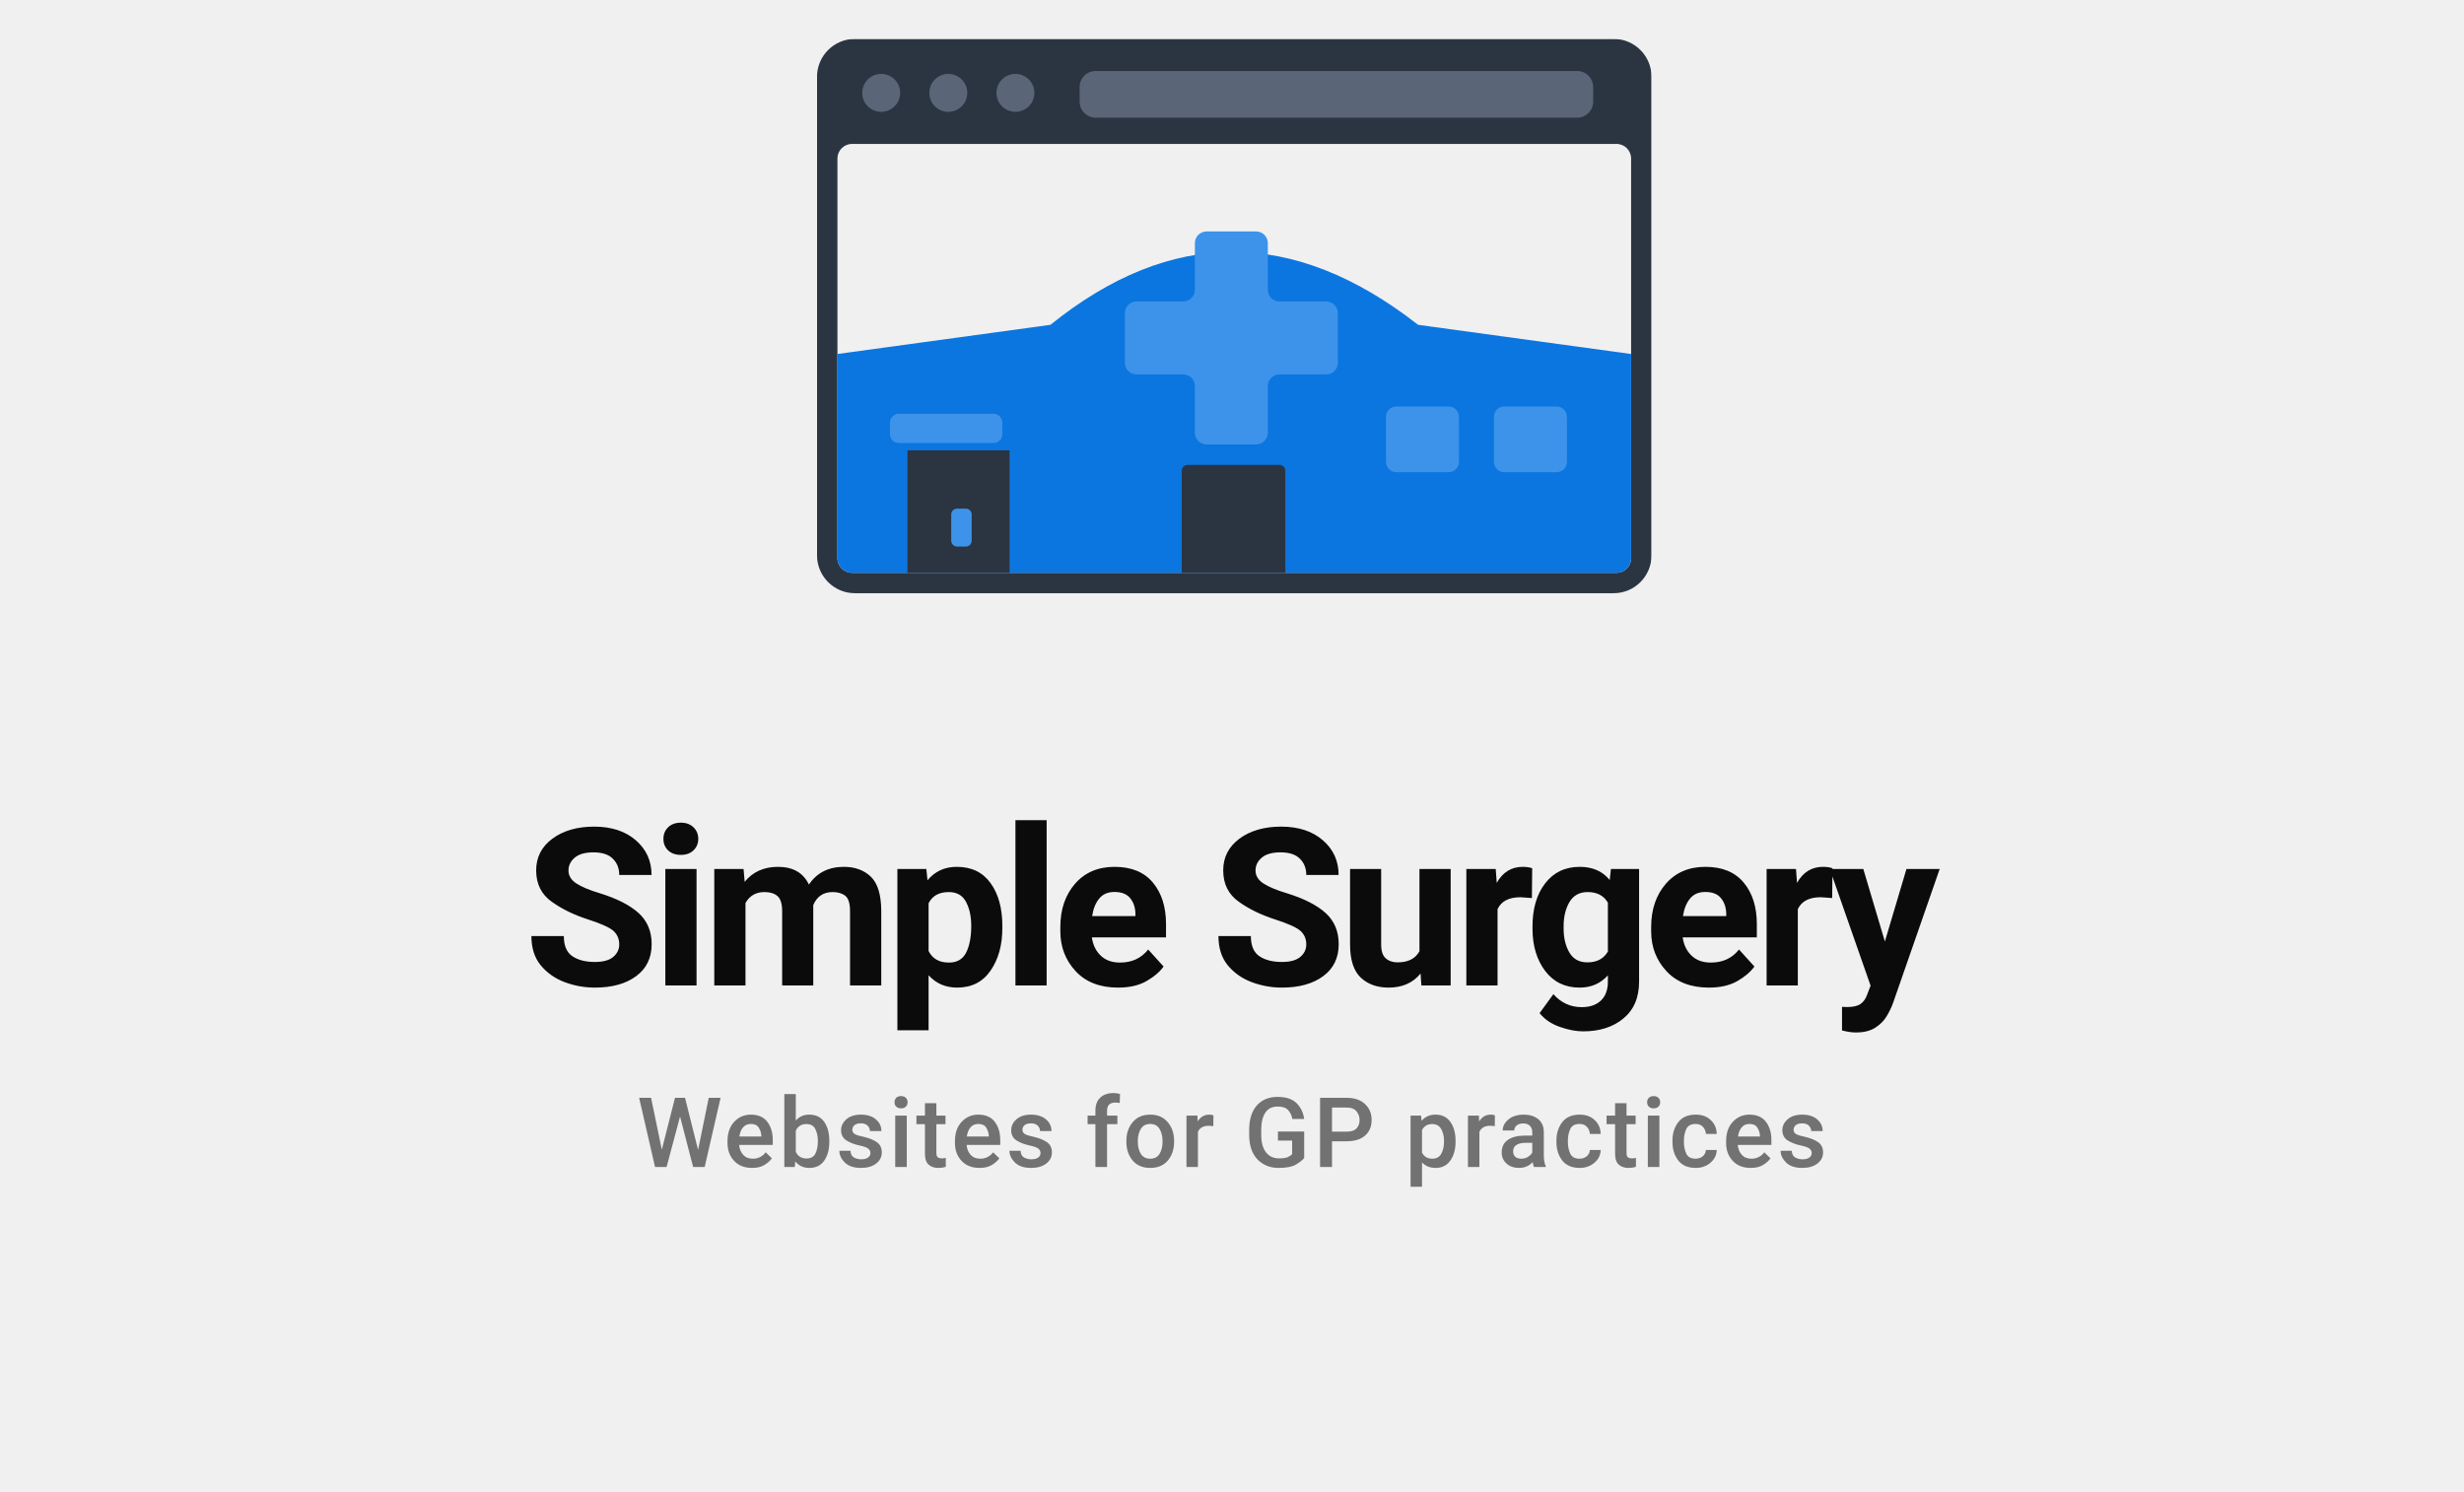
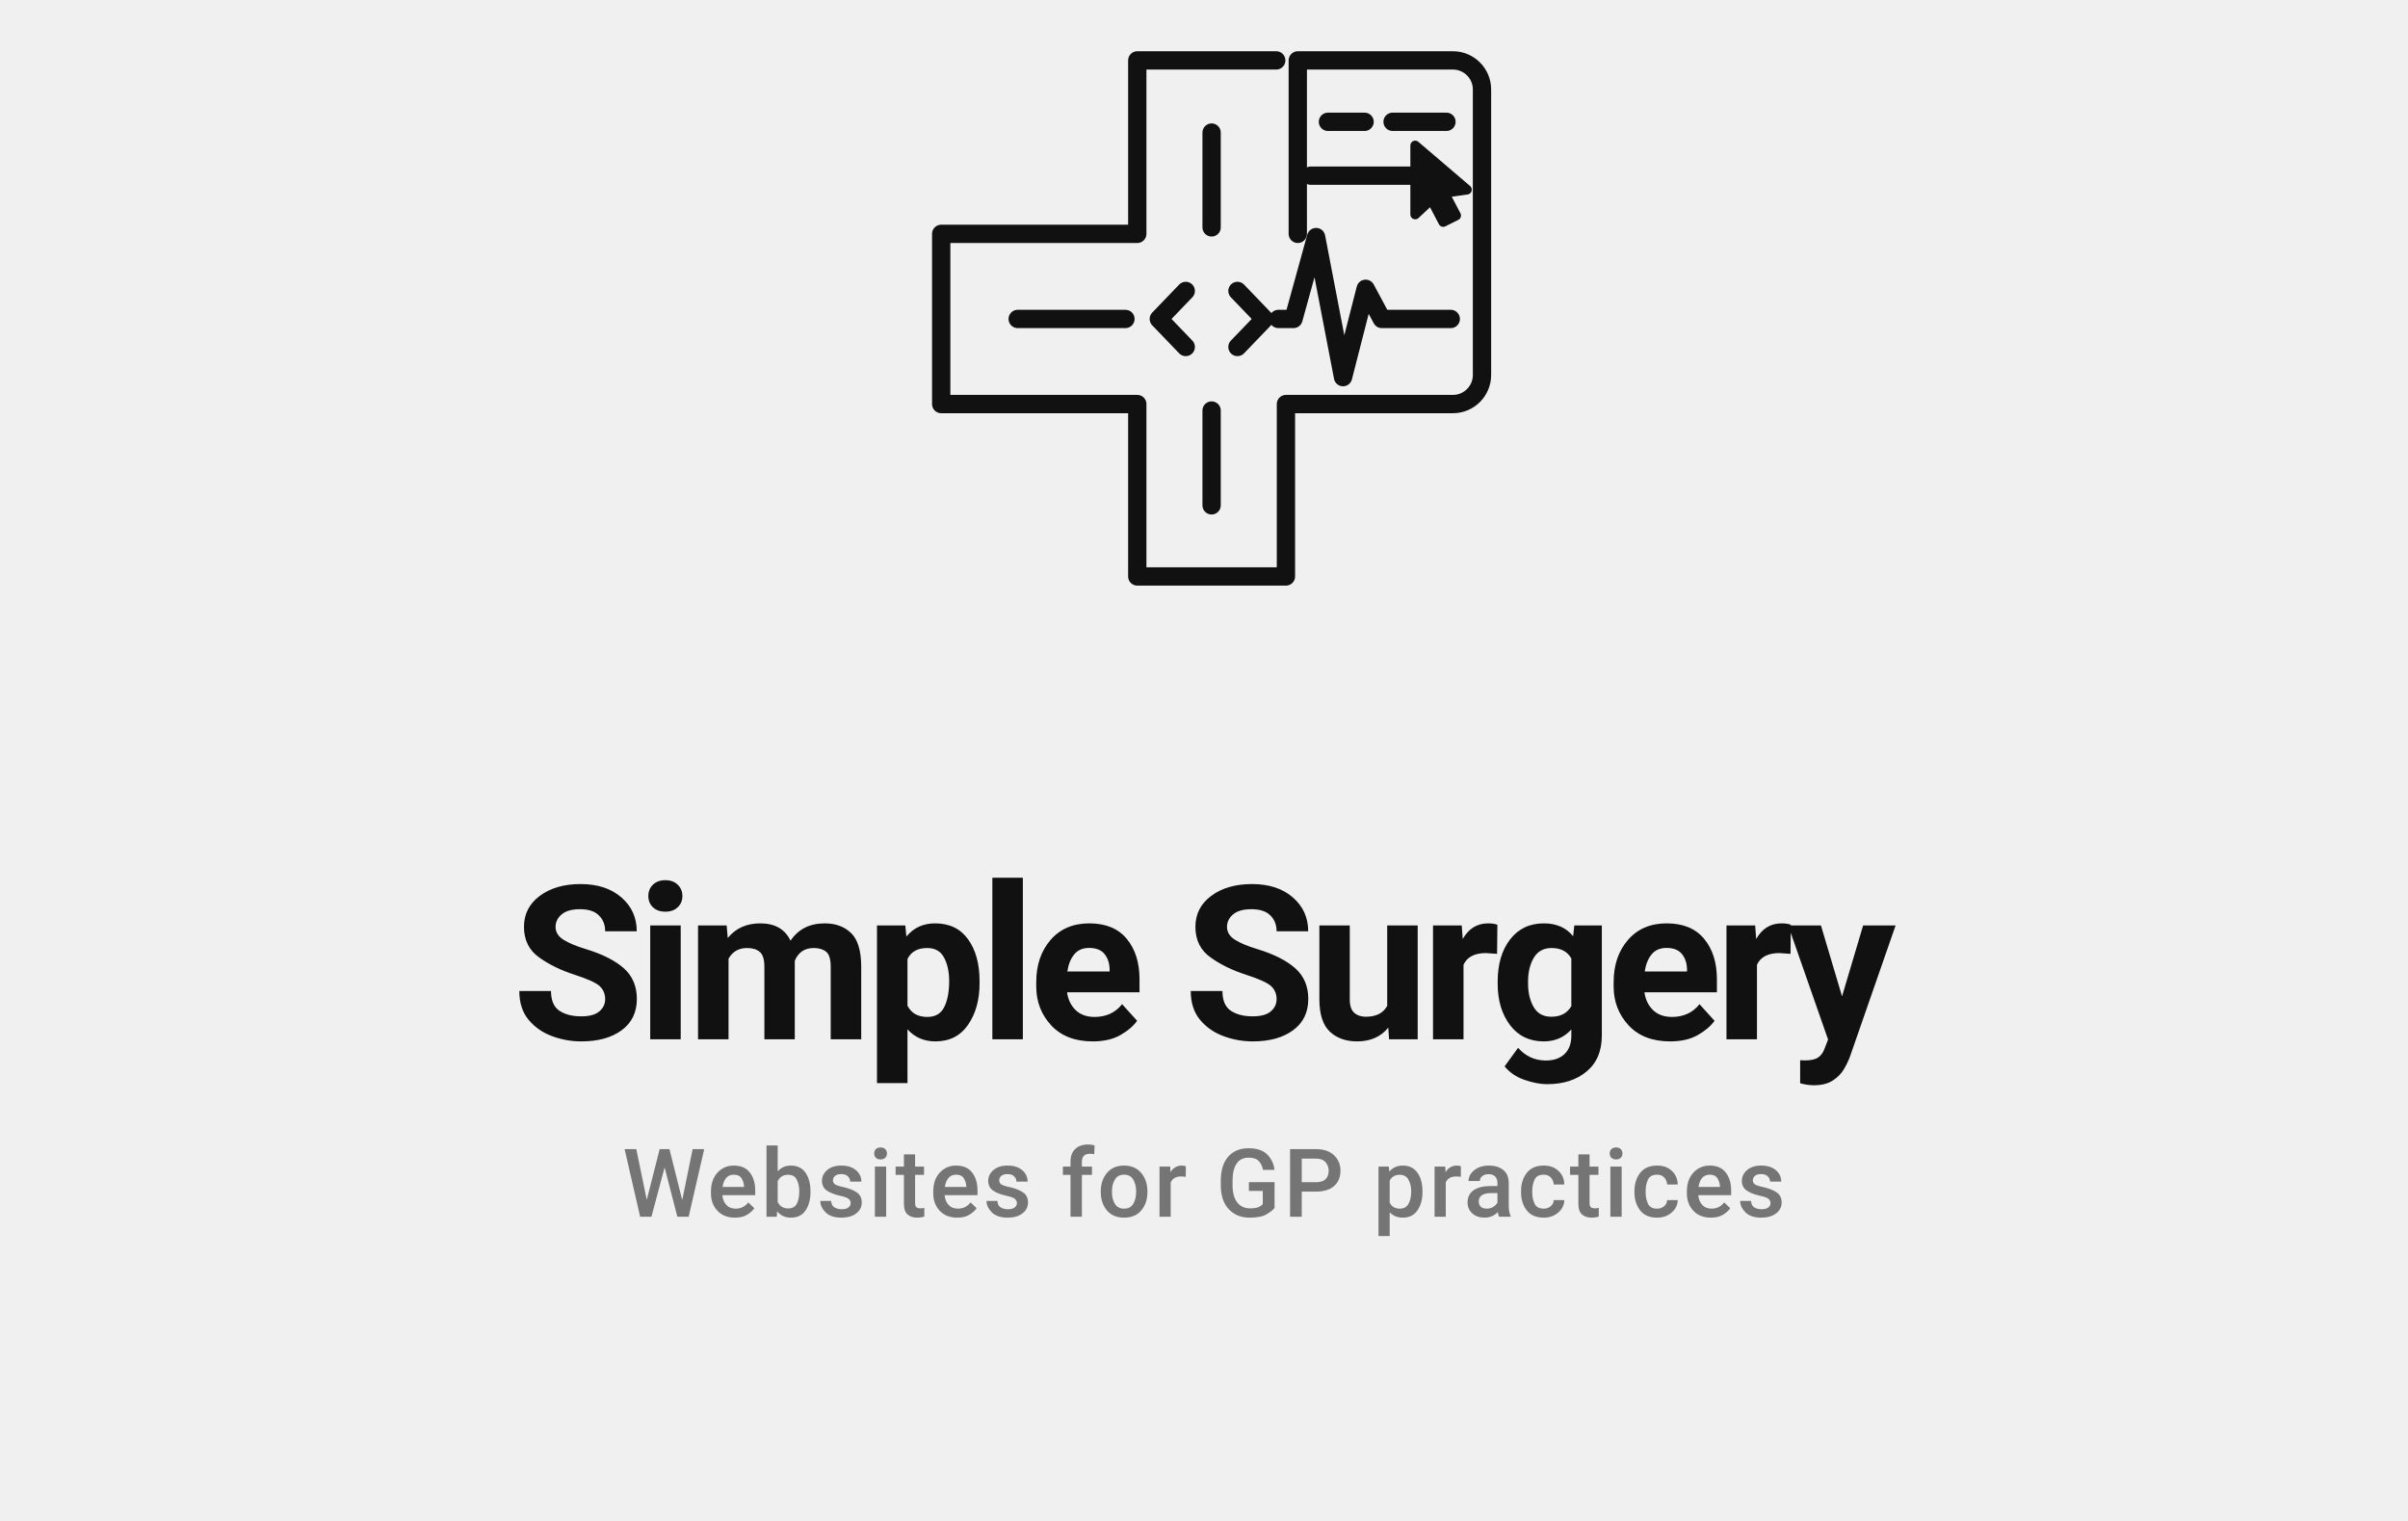
- <svg xmlns="http://www.w3.org/2000/svg" viewBox="0 0 380 230" width="380" height="230" role="img" aria-label="Simple Surgery">
-   <g transform="translate(126 6) scale(0.225)">
-     <defs>
-       <clipPath id="sf03zb5">
-         <rect x="14" y="72" width="544" height="294" rx="10" ry="10" />
-       </clipPath>
-       <mask id="mf03zb5">
-         <rect x="0" y="0" width="572" height="380" fill="#fff" />
-         <rect x="14" y="72" width="544" height="294" rx="10" ry="10" fill="#000" />
-       </mask>
-     </defs>
+ <svg xmlns="http://www.w3.org/2000/svg" viewBox="0 0 380 240" width="380" height="240" role="img" aria-label="Simple Surgery">
+   <g transform="translate(147 8) scale(0.17)">
    <g transform="translate(0 0)">
-       <rect x="0" y="0" width="572" height="380" rx="26" ry="26" fill="#2B3542" mask="url(#mf03zb5)" />
-       <g fill="#5A6577">
-         <circle cx="44" cy="37" r="13" />
-         <circle cx="90" cy="37" r="13" />
-         <circle cx="136" cy="37" r="13" />
-         <rect x="180" y="22" width="352" height="32" rx="11" ry="11" />
+       <g fill="none" stroke="#111111" stroke-width="17" stroke-linecap="round" stroke-linejoin="round">
+         <path d="M320 9 H191 V170 H9 V328 H191 V488 H329 V328 H484 A27 27 0 0 0 511 301 V36 A27 27 0 0 0 484 9 H340 V170" />
+         <path d="M368 66 h34" />
+         <path d="M428 66 h50" />
+         <path d="M352 116 h92" />
+         <path d="M260 76 v88" />
+         <path d="M260 334 v88" />
+         <path d="M80 249 h100" />
+         <path d="M236 223 l-25 26 25 26" />
+         <path d="M284 223 l25 26-25 26" />
+         <path d="M322 249 h14 l21-76 25 130 21-82 15 28 h64" />
      </g>
-       <g clip-path="url(#sf03zb5)">
-         <path fill="#0B76E0" d="M14 366 L14 216 L160 196 Q284 96 412 196 L558 216 L558 366 Z" />
-         <g fill="#2B3542">
-           <path d="M254 292 h63 a4 4 0 0 1 4 4 v70 h-71 v-70 a4 4 0 0 1 4-4 Z" />
-           <path d="M62 282 h70 v84 H62 Z" />
-         </g>
-         <g fill="#3D93EA">
-           <path d="M267 132 h34 a8 8 0 0 1 8 8 v32 a8 8 0 0 0 8 8 h32 a8 8 0 0 1 8 8 v34 a8 8 0 0 1-8 8 h-32 a8 8 0 0 0-8 8 v32 a8 8 0 0 1-8 8 h-34 a8 8 0 0 1-8-8 v-32 a8 8 0 0 0-8-8 h-32 a8 8 0 0 1-8-8 v-34 a8 8 0 0 1 8-8 h32 a8 8 0 0 0 8-8 v-32 a8 8 0 0 1 8-8 Z" />
-           <rect x="50" y="257" width="77" height="20" rx="6" ry="6" />
-           <rect x="92" y="322" width="14" height="26" rx="4" ry="4" />
-           <rect x="390" y="252" width="50" height="45" rx="7" ry="7" />
-           <rect x="464" y="252" width="50" height="45" rx="7" ry="7" />
-         </g>
-       </g>
+       <path d="M449 88 V152 L464 138 L475 159 L487 153 L476 132 L497 129 Z" fill="#111111" stroke="#111111" stroke-width="9" stroke-linejoin="round" />
    </g>
  </g>
-   <text x="190" y="152" text-anchor="middle" font-family="system-ui, -apple-system, 'Segoe UI', Roboto, 'Helvetica Neue', Arial, sans-serif" font-size="34" font-weight="700" letter-spacing="-1.2" fill="#0B0B0C">Simple Surgery</text>
-   <text x="190" y="180" text-anchor="middle" font-family="system-ui, -apple-system, 'Segoe UI', Roboto, 'Helvetica Neue', Arial, sans-serif" font-size="15" font-weight="500" letter-spacing="0.4" fill="#0B0B0C" opacity="0.55">Websites for GP practices</text>
+   <text x="190" y="164" text-anchor="middle" font-family="system-ui, -apple-system, 'Segoe UI', Roboto, 'Helvetica Neue', Arial, sans-serif" font-size="34" font-weight="700" letter-spacing="-1.2" fill="#111111">Simple Surgery</text>
+   <text x="190" y="192" text-anchor="middle" font-family="system-ui, -apple-system, 'Segoe UI', Roboto, 'Helvetica Neue', Arial, sans-serif" font-size="15" font-weight="500" letter-spacing="0.4" fill="#111111" opacity="0.55">Websites for GP practices</text>
</svg>
